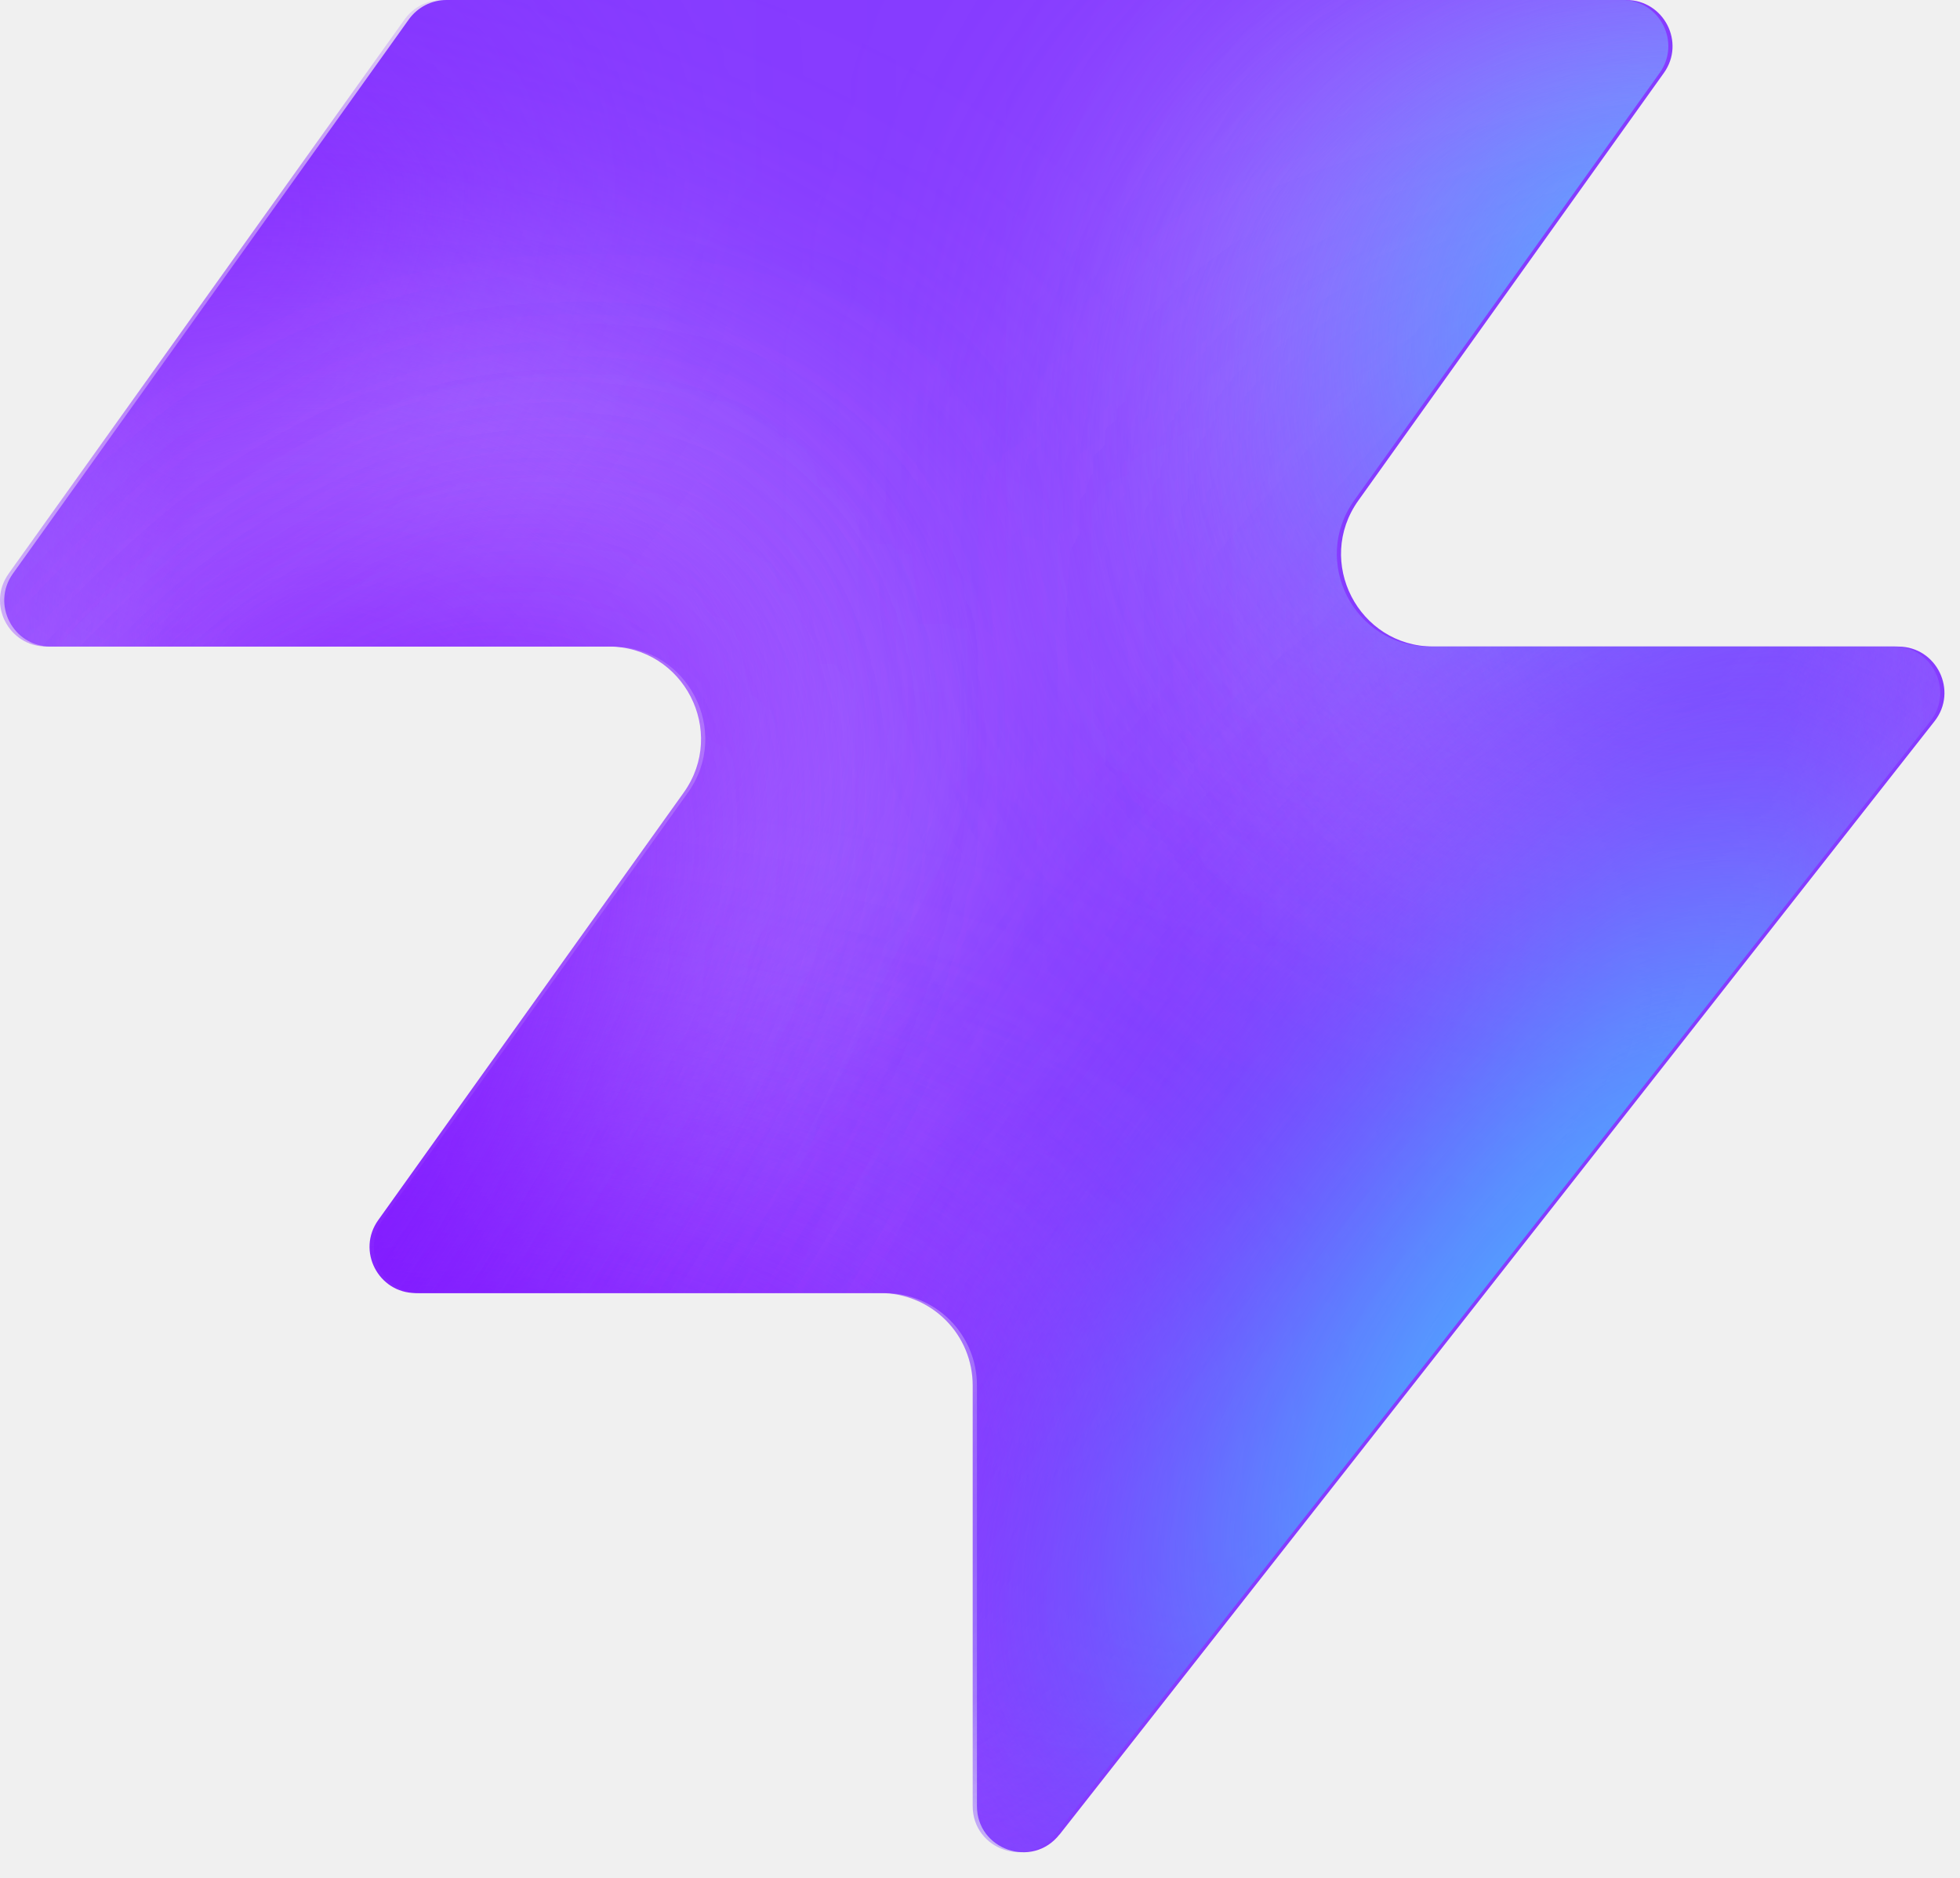
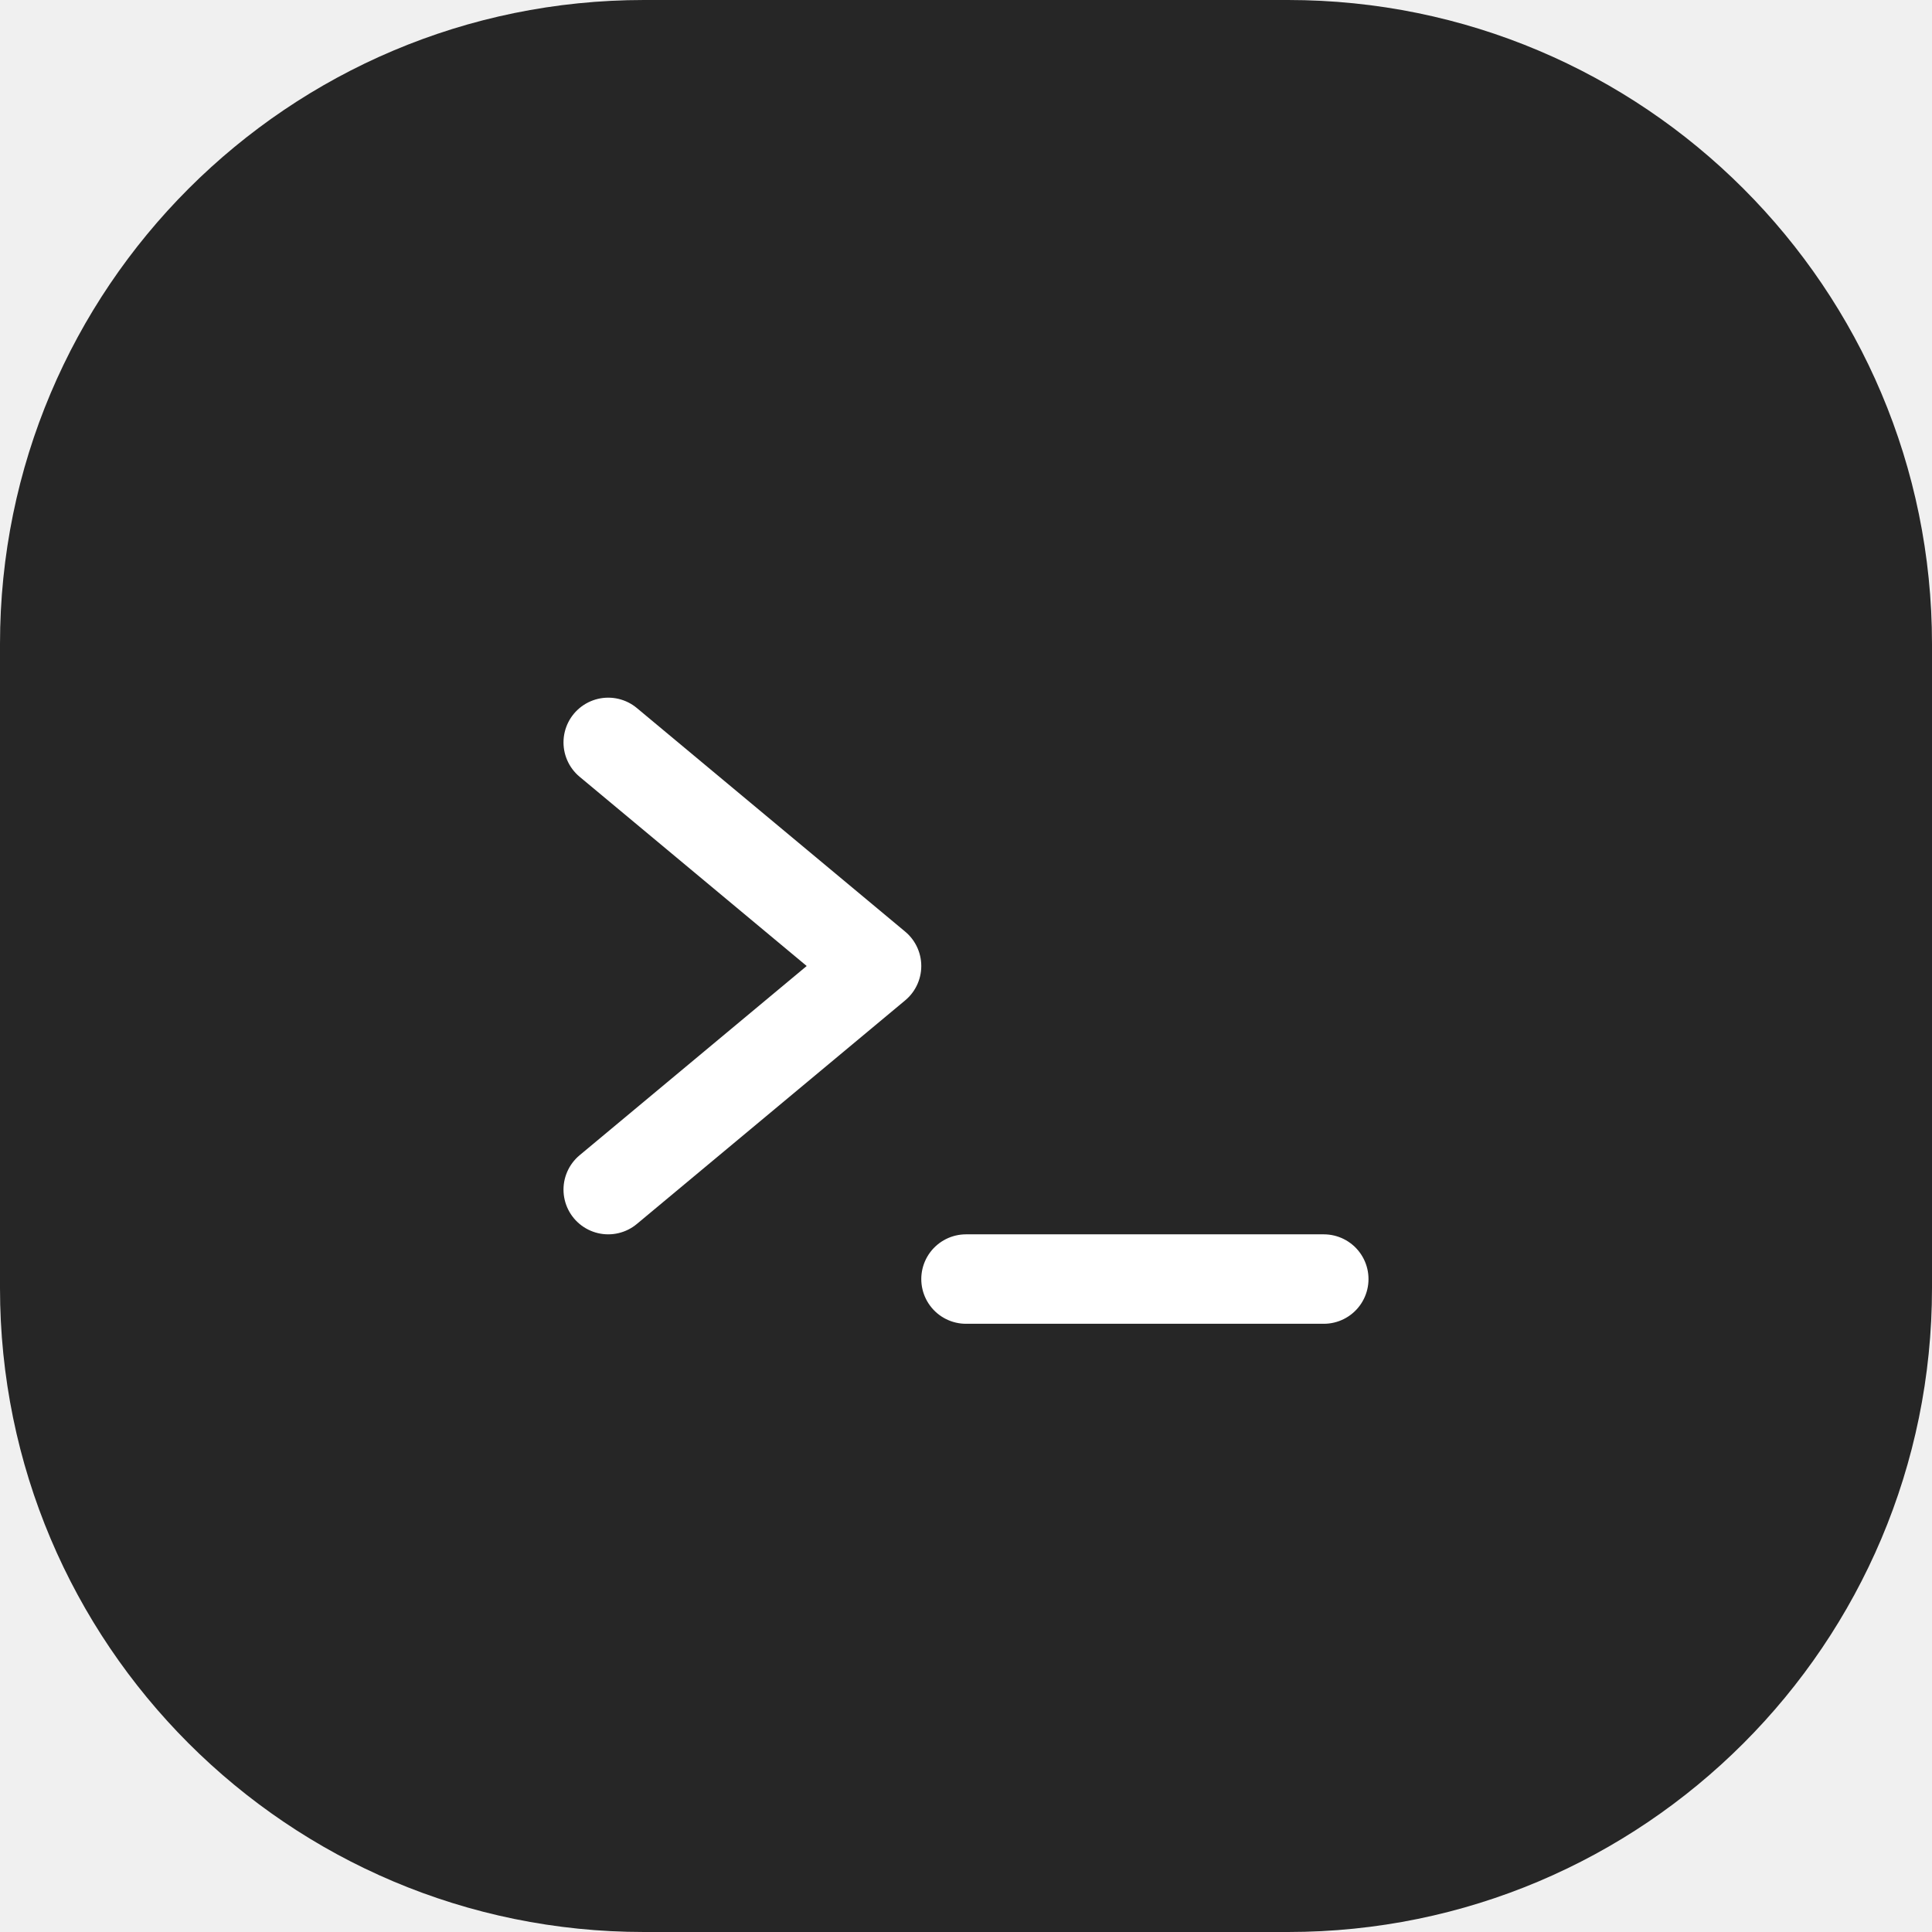
- <svg xmlns="http://www.w3.org/2000/svg" width="48" height="46" fill="none" viewBox="0 0 48 46">
-   <path fill="#863bff" d="M25.946 44.938c-.664.845-2.021.375-2.021-.698V33.937a2.26 2.26 0 0 0-2.262-2.262H10.287c-.92 0-1.456-1.04-.92-1.788l7.48-10.471c1.07-1.497 0-3.578-1.842-3.578H1.237c-.92 0-1.456-1.04-.92-1.788L10.013.474c.214-.297.556-.474.92-.474h28.894c.92 0 1.456 1.04.92 1.788l-7.48 10.471c-1.07 1.498 0 3.579 1.842 3.579h11.377c.943 0 1.473 1.088.89 1.83L25.947 44.94z" style="fill:#863bff;fill:color(display-p3 .525 .23 1);fill-opacity:1" />
-   <mask id="a" width="48" height="46" x="0" y="0" maskUnits="userSpaceOnUse" style="mask-type:alpha">
-     <path fill="#000" d="M25.842 44.938c-.664.844-2.021.375-2.021-.698V33.937a2.26 2.26 0 0 0-2.262-2.262H10.183c-.92 0-1.456-1.04-.92-1.788l7.48-10.471c1.07-1.498 0-3.579-1.842-3.579H1.133c-.92 0-1.456-1.04-.92-1.787L9.91.473c.214-.297.556-.474.92-.474h28.894c.92 0 1.456 1.04.92 1.788l-7.48 10.471c-1.07 1.498 0 3.578 1.842 3.578h11.377c.943 0 1.473 1.088.89 1.832L25.843 44.94z" style="fill:#000;fill-opacity:1" />
-   </mask>
-   <g mask="url(#a)">
-     <g filter="url(#b)">
-       <ellipse cx="5.508" cy="14.704" fill="#ede6ff" rx="5.508" ry="14.704" style="fill:#ede6ff;fill:color(display-p3 .927 .903 1);fill-opacity:1" transform="matrix(.00324 1 1 -.00324 -4.47 31.516)" />
-     </g>
-     <g filter="url(#c)">
-       <ellipse cx="10.399" cy="29.851" fill="#ede6ff" rx="10.399" ry="29.851" style="fill:#ede6ff;fill:color(display-p3 .927 .903 1);fill-opacity:1" transform="matrix(.00324 1 1 -.00324 -39.328 7.883)" />
-     </g>
-     <g filter="url(#d)">
-       <ellipse cx="5.508" cy="30.487" fill="#7e14ff" rx="5.508" ry="30.487" style="fill:#7e14ff;fill:color(display-p3 .492 .077 1);fill-opacity:1" transform="rotate(89.814 -25.913 -14.639)scale(1 -1)" />
-     </g>
-     <g filter="url(#e)">
-       <ellipse cx="5.508" cy="30.599" fill="#7e14ff" rx="5.508" ry="30.599" style="fill:#7e14ff;fill:color(display-p3 .492 .077 1);fill-opacity:1" transform="rotate(89.814 -32.644 -3.334)scale(1 -1)" />
-     </g>
-     <g filter="url(#f)">
-       <ellipse cx="5.508" cy="30.599" fill="#7e14ff" rx="5.508" ry="30.599" style="fill:#7e14ff;fill:color(display-p3 .492 .077 1);fill-opacity:1" transform="matrix(.00324 1 1 -.00324 -34.34 30.47)" />
-     </g>
-     <g filter="url(#g)">
-       <ellipse cx="14.072" cy="22.078" fill="#ede6ff" rx="14.072" ry="22.078" style="fill:#ede6ff;fill:color(display-p3 .927 .903 1);fill-opacity:1" transform="rotate(93.35 24.506 48.493)scale(-1 1)" />
-     </g>
-     <g filter="url(#h)">
-       <ellipse cx="3.47" cy="21.501" fill="#7e14ff" rx="3.47" ry="21.501" style="fill:#7e14ff;fill:color(display-p3 .492 .077 1);fill-opacity:1" transform="rotate(89.009 28.708 47.59)scale(-1 1)" />
-     </g>
-     <g filter="url(#i)">
-       <ellipse cx="3.47" cy="21.501" fill="#7e14ff" rx="3.47" ry="21.501" style="fill:#7e14ff;fill:color(display-p3 .492 .077 1);fill-opacity:1" transform="rotate(89.009 28.708 47.59)scale(-1 1)" />
-     </g>
-     <g filter="url(#j)">
-       <ellipse cx=".387" cy="8.972" fill="#7e14ff" rx="4.407" ry="29.108" style="fill:#7e14ff;fill:color(display-p3 .492 .077 1);fill-opacity:1" transform="rotate(39.51 .387 8.972)" />
-     </g>
-     <g filter="url(#k)">
-       <ellipse cx="47.523" cy="-6.092" fill="#7e14ff" rx="4.407" ry="29.108" style="fill:#7e14ff;fill:color(display-p3 .492 .077 1);fill-opacity:1" transform="rotate(37.892 47.523 -6.092)" />
-     </g>
-     <g filter="url(#l)">
-       <ellipse cx="41.412" cy="6.333" fill="#47bfff" rx="5.971" ry="9.665" style="fill:#47bfff;fill:color(display-p3 .28 .748 1);fill-opacity:1" transform="rotate(37.892 41.412 6.333)" />
-     </g>
-     <g filter="url(#m)">
-       <ellipse cx="-1.879" cy="38.332" fill="#7e14ff" rx="4.407" ry="29.108" style="fill:#7e14ff;fill:color(display-p3 .492 .077 1);fill-opacity:1" transform="rotate(37.892 -1.88 38.332)" />
-     </g>
-     <g filter="url(#n)">
-       <ellipse cx="-1.879" cy="38.332" fill="#7e14ff" rx="4.407" ry="29.108" style="fill:#7e14ff;fill:color(display-p3 .492 .077 1);fill-opacity:1" transform="rotate(37.892 -1.88 38.332)" />
-     </g>
-     <g filter="url(#o)">
-       <ellipse cx="35.651" cy="29.907" fill="#7e14ff" rx="4.407" ry="29.108" style="fill:#7e14ff;fill:color(display-p3 .492 .077 1);fill-opacity:1" transform="rotate(37.892 35.651 29.907)" />
-     </g>
-     <g filter="url(#p)">
-       <ellipse cx="38.418" cy="32.4" fill="#47bfff" rx="5.971" ry="15.297" style="fill:#47bfff;fill:color(display-p3 .28 .748 1);fill-opacity:1" transform="rotate(37.892 38.418 32.4)" />
-     </g>
+ <svg xmlns="http://www.w3.org/2000/svg" viewBox="0 0 36 36" fill="none">
+   <rect width="36" height="36" rx="12" fill="#262626" />
+   <g transform="translate(8 8) scale(.833333)" stroke="#fff" stroke-width="2" stroke-linecap="round" stroke-linejoin="round">
+     <path d="m4 17 6-5-6-5" />
+     <path d="M12 19h8" />
  </g>
-   <defs>
-     <filter id="b" width="60.045" height="41.654" x="-19.77" y="16.149" color-interpolation-filters="sRGB" filterUnits="userSpaceOnUse">
-       <feFlood flood-opacity="0" result="BackgroundImageFix" />
-       <feBlend in="SourceGraphic" in2="BackgroundImageFix" result="shape" />
-       <feGaussianBlur result="effect1_foregroundBlur_2002_17158" stdDeviation="7.659" />
-     </filter>
-     <filter id="c" width="90.34" height="51.437" x="-54.613" y="-7.533" color-interpolation-filters="sRGB" filterUnits="userSpaceOnUse">
-       <feFlood flood-opacity="0" result="BackgroundImageFix" />
-       <feBlend in="SourceGraphic" in2="BackgroundImageFix" result="shape" />
-       <feGaussianBlur result="effect1_foregroundBlur_2002_17158" stdDeviation="7.659" />
-     </filter>
-     <filter id="d" width="79.355" height="29.4" x="-49.64" y="2.03" color-interpolation-filters="sRGB" filterUnits="userSpaceOnUse">
-       <feFlood flood-opacity="0" result="BackgroundImageFix" />
-       <feBlend in="SourceGraphic" in2="BackgroundImageFix" result="shape" />
-       <feGaussianBlur result="effect1_foregroundBlur_2002_17158" stdDeviation="4.596" />
-     </filter>
-     <filter id="e" width="79.579" height="29.4" x="-45.045" y="20.029" color-interpolation-filters="sRGB" filterUnits="userSpaceOnUse">
-       <feFlood flood-opacity="0" result="BackgroundImageFix" />
-       <feBlend in="SourceGraphic" in2="BackgroundImageFix" result="shape" />
-       <feGaussianBlur result="effect1_foregroundBlur_2002_17158" stdDeviation="4.596" />
-     </filter>
-     <filter id="f" width="79.579" height="29.4" x="-43.513" y="21.178" color-interpolation-filters="sRGB" filterUnits="userSpaceOnUse">
-       <feFlood flood-opacity="0" result="BackgroundImageFix" />
-       <feBlend in="SourceGraphic" in2="BackgroundImageFix" result="shape" />
-       <feGaussianBlur result="effect1_foregroundBlur_2002_17158" stdDeviation="4.596" />
-     </filter>
-     <filter id="g" width="74.749" height="58.852" x="15.756" y="-17.901" color-interpolation-filters="sRGB" filterUnits="userSpaceOnUse">
-       <feFlood flood-opacity="0" result="BackgroundImageFix" />
-       <feBlend in="SourceGraphic" in2="BackgroundImageFix" result="shape" />
-       <feGaussianBlur result="effect1_foregroundBlur_2002_17158" stdDeviation="7.659" />
-     </filter>
-     <filter id="h" width="61.377" height="25.362" x="23.548" y="2.284" color-interpolation-filters="sRGB" filterUnits="userSpaceOnUse">
-       <feFlood flood-opacity="0" result="BackgroundImageFix" />
-       <feBlend in="SourceGraphic" in2="BackgroundImageFix" result="shape" />
-       <feGaussianBlur result="effect1_foregroundBlur_2002_17158" stdDeviation="4.596" />
-     </filter>
-     <filter id="i" width="61.377" height="25.362" x="23.548" y="2.284" color-interpolation-filters="sRGB" filterUnits="userSpaceOnUse">
-       <feFlood flood-opacity="0" result="BackgroundImageFix" />
-       <feBlend in="SourceGraphic" in2="BackgroundImageFix" result="shape" />
-       <feGaussianBlur result="effect1_foregroundBlur_2002_17158" stdDeviation="4.596" />
-     </filter>
-     <filter id="j" width="56.045" height="63.649" x="-27.636" y="-22.853" color-interpolation-filters="sRGB" filterUnits="userSpaceOnUse">
-       <feFlood flood-opacity="0" result="BackgroundImageFix" />
-       <feBlend in="SourceGraphic" in2="BackgroundImageFix" result="shape" />
-       <feGaussianBlur result="effect1_foregroundBlur_2002_17158" stdDeviation="4.596" />
-     </filter>
-     <filter id="k" width="54.814" height="64.646" x="20.116" y="-38.415" color-interpolation-filters="sRGB" filterUnits="userSpaceOnUse">
-       <feFlood flood-opacity="0" result="BackgroundImageFix" />
-       <feBlend in="SourceGraphic" in2="BackgroundImageFix" result="shape" />
-       <feGaussianBlur result="effect1_foregroundBlur_2002_17158" stdDeviation="4.596" />
-     </filter>
-     <filter id="l" width="33.541" height="35.313" x="24.641" y="-11.323" color-interpolation-filters="sRGB" filterUnits="userSpaceOnUse">
-       <feFlood flood-opacity="0" result="BackgroundImageFix" />
-       <feBlend in="SourceGraphic" in2="BackgroundImageFix" result="shape" />
-       <feGaussianBlur result="effect1_foregroundBlur_2002_17158" stdDeviation="4.596" />
-     </filter>
-     <filter id="m" width="54.814" height="64.646" x="-29.286" y="6.009" color-interpolation-filters="sRGB" filterUnits="userSpaceOnUse">
-       <feFlood flood-opacity="0" result="BackgroundImageFix" />
-       <feBlend in="SourceGraphic" in2="BackgroundImageFix" result="shape" />
-       <feGaussianBlur result="effect1_foregroundBlur_2002_17158" stdDeviation="4.596" />
-     </filter>
-     <filter id="n" width="54.814" height="64.646" x="-29.286" y="6.009" color-interpolation-filters="sRGB" filterUnits="userSpaceOnUse">
-       <feFlood flood-opacity="0" result="BackgroundImageFix" />
-       <feBlend in="SourceGraphic" in2="BackgroundImageFix" result="shape" />
-       <feGaussianBlur result="effect1_foregroundBlur_2002_17158" stdDeviation="4.596" />
-     </filter>
-     <filter id="o" width="54.814" height="64.646" x="8.244" y="-2.416" color-interpolation-filters="sRGB" filterUnits="userSpaceOnUse">
-       <feFlood flood-opacity="0" result="BackgroundImageFix" />
-       <feBlend in="SourceGraphic" in2="BackgroundImageFix" result="shape" />
-       <feGaussianBlur result="effect1_foregroundBlur_2002_17158" stdDeviation="4.596" />
-     </filter>
-     <filter id="p" width="39.409" height="43.623" x="18.713" y="10.588" color-interpolation-filters="sRGB" filterUnits="userSpaceOnUse">
-       <feFlood flood-opacity="0" result="BackgroundImageFix" />
-       <feBlend in="SourceGraphic" in2="BackgroundImageFix" result="shape" />
-       <feGaussianBlur result="effect1_foregroundBlur_2002_17158" stdDeviation="4.596" />
-     </filter>
-   </defs>
</svg>
